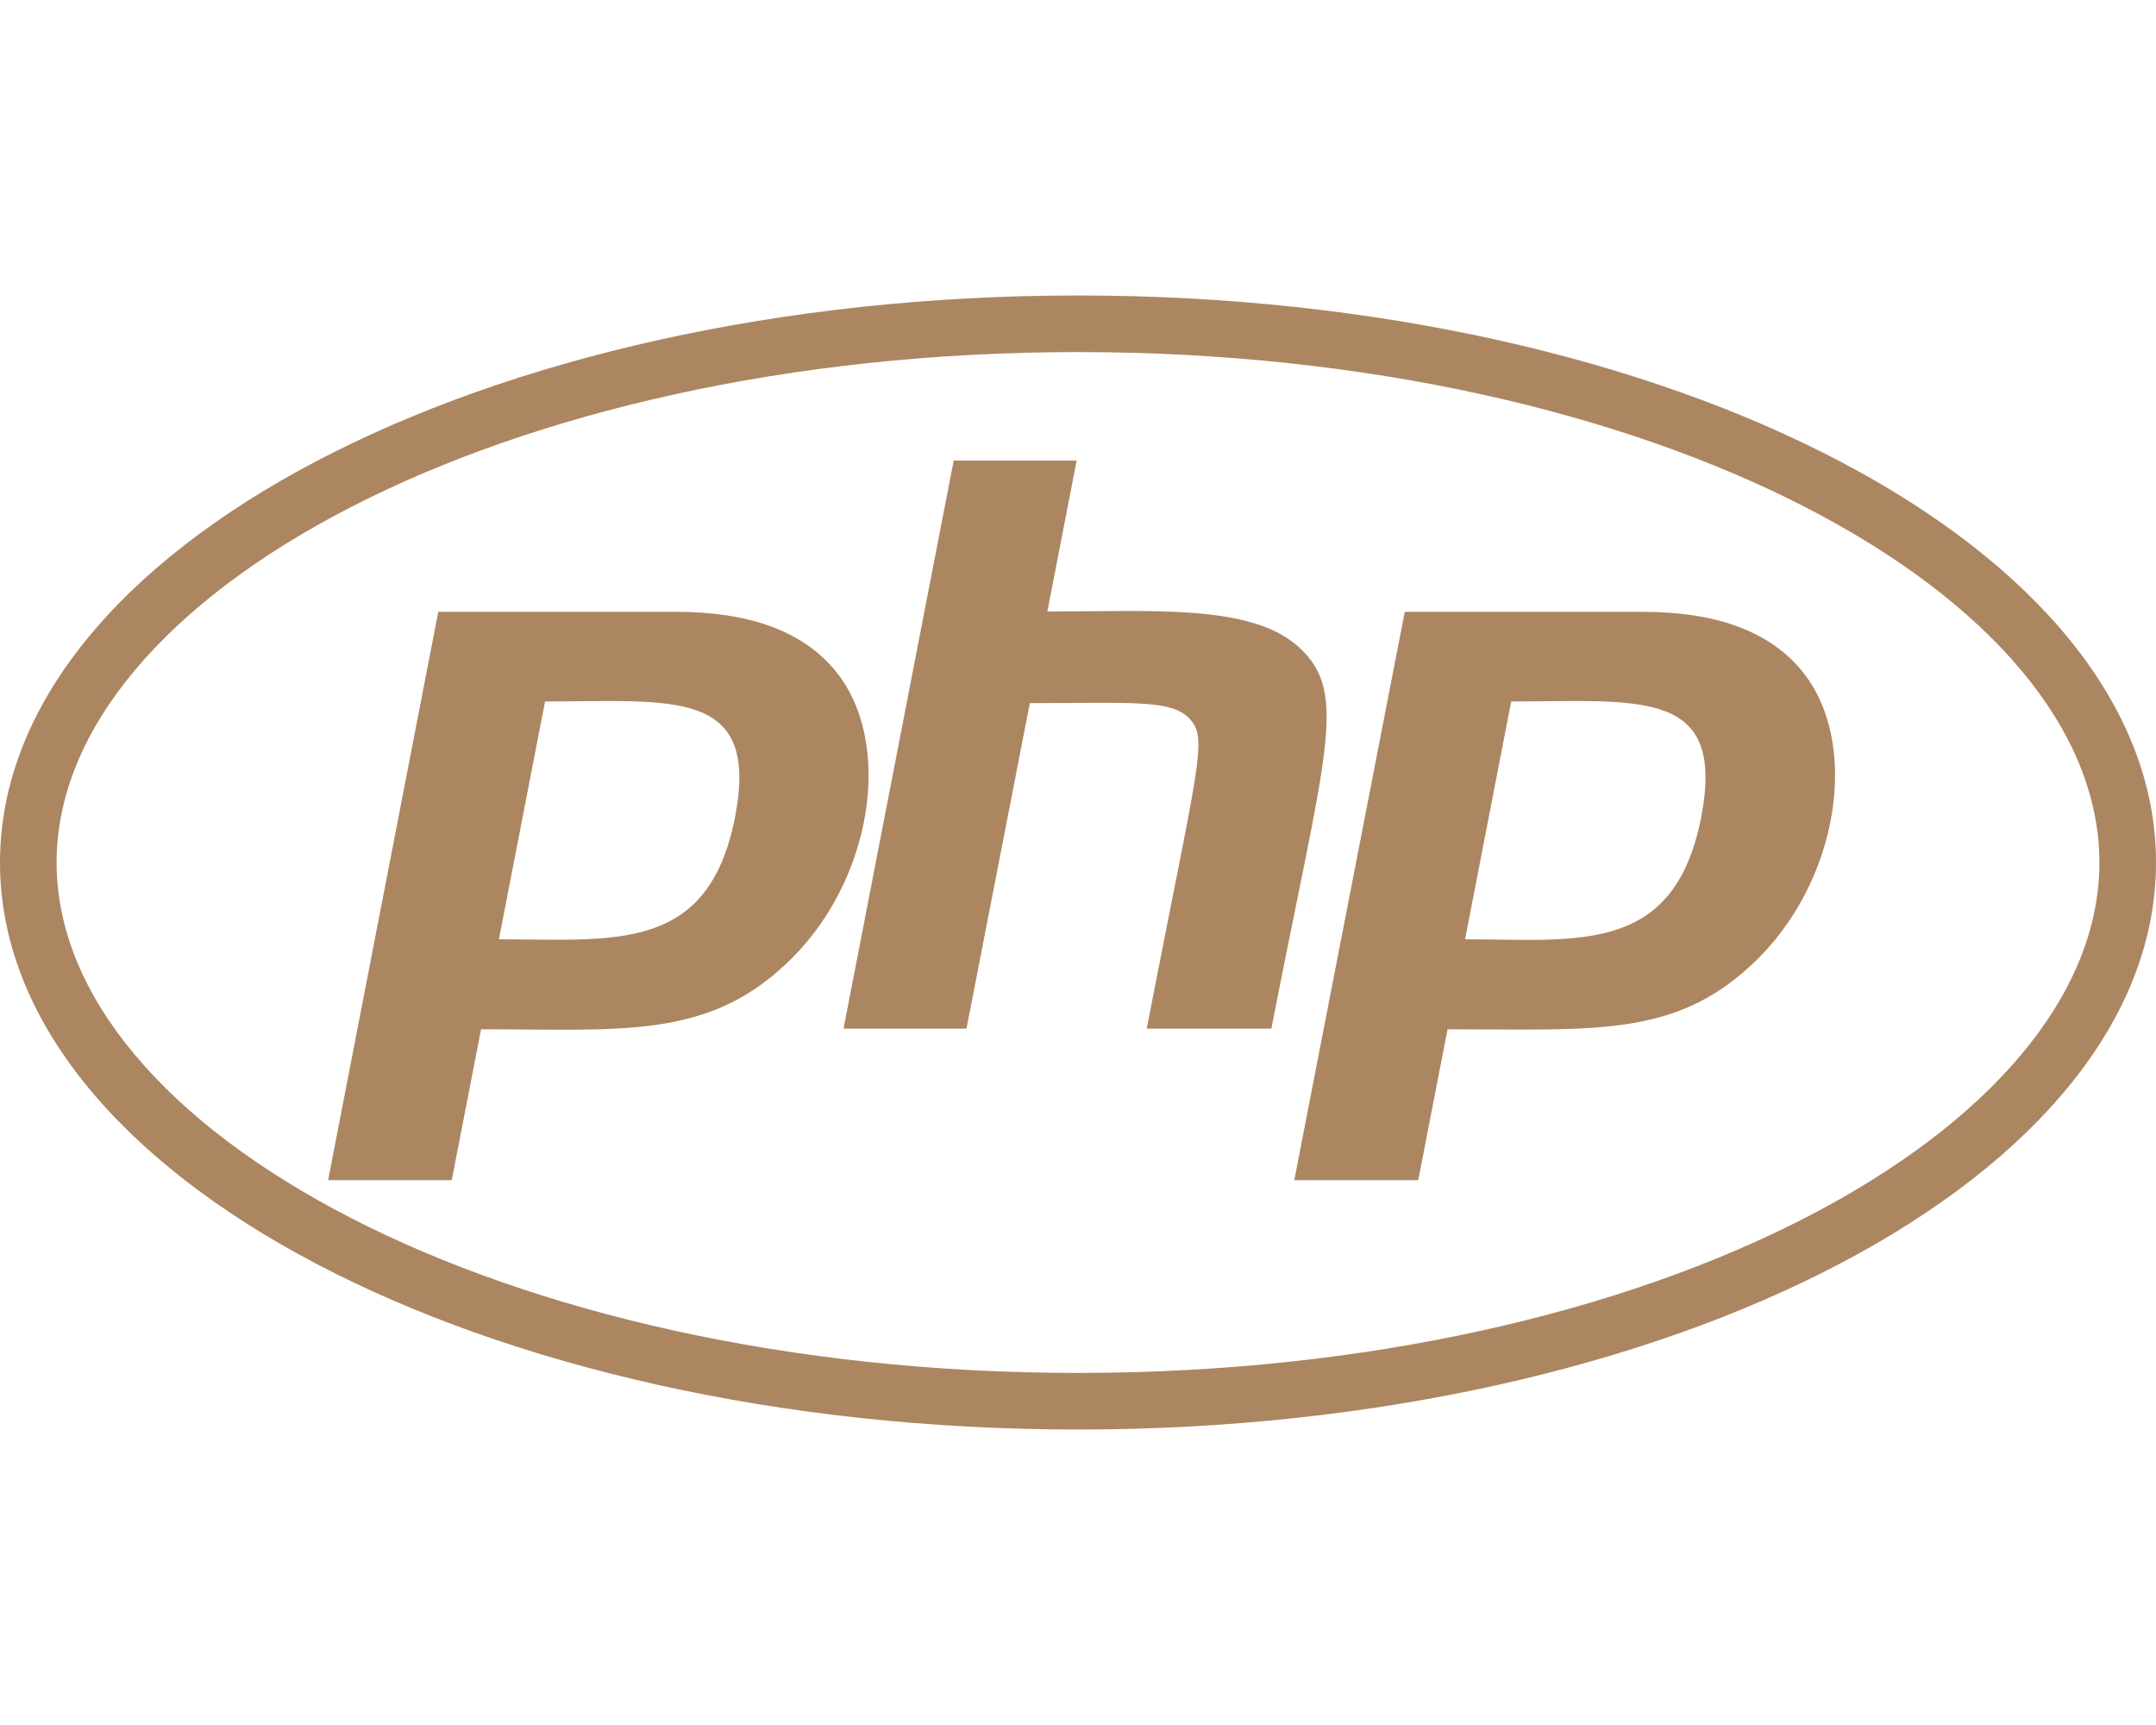
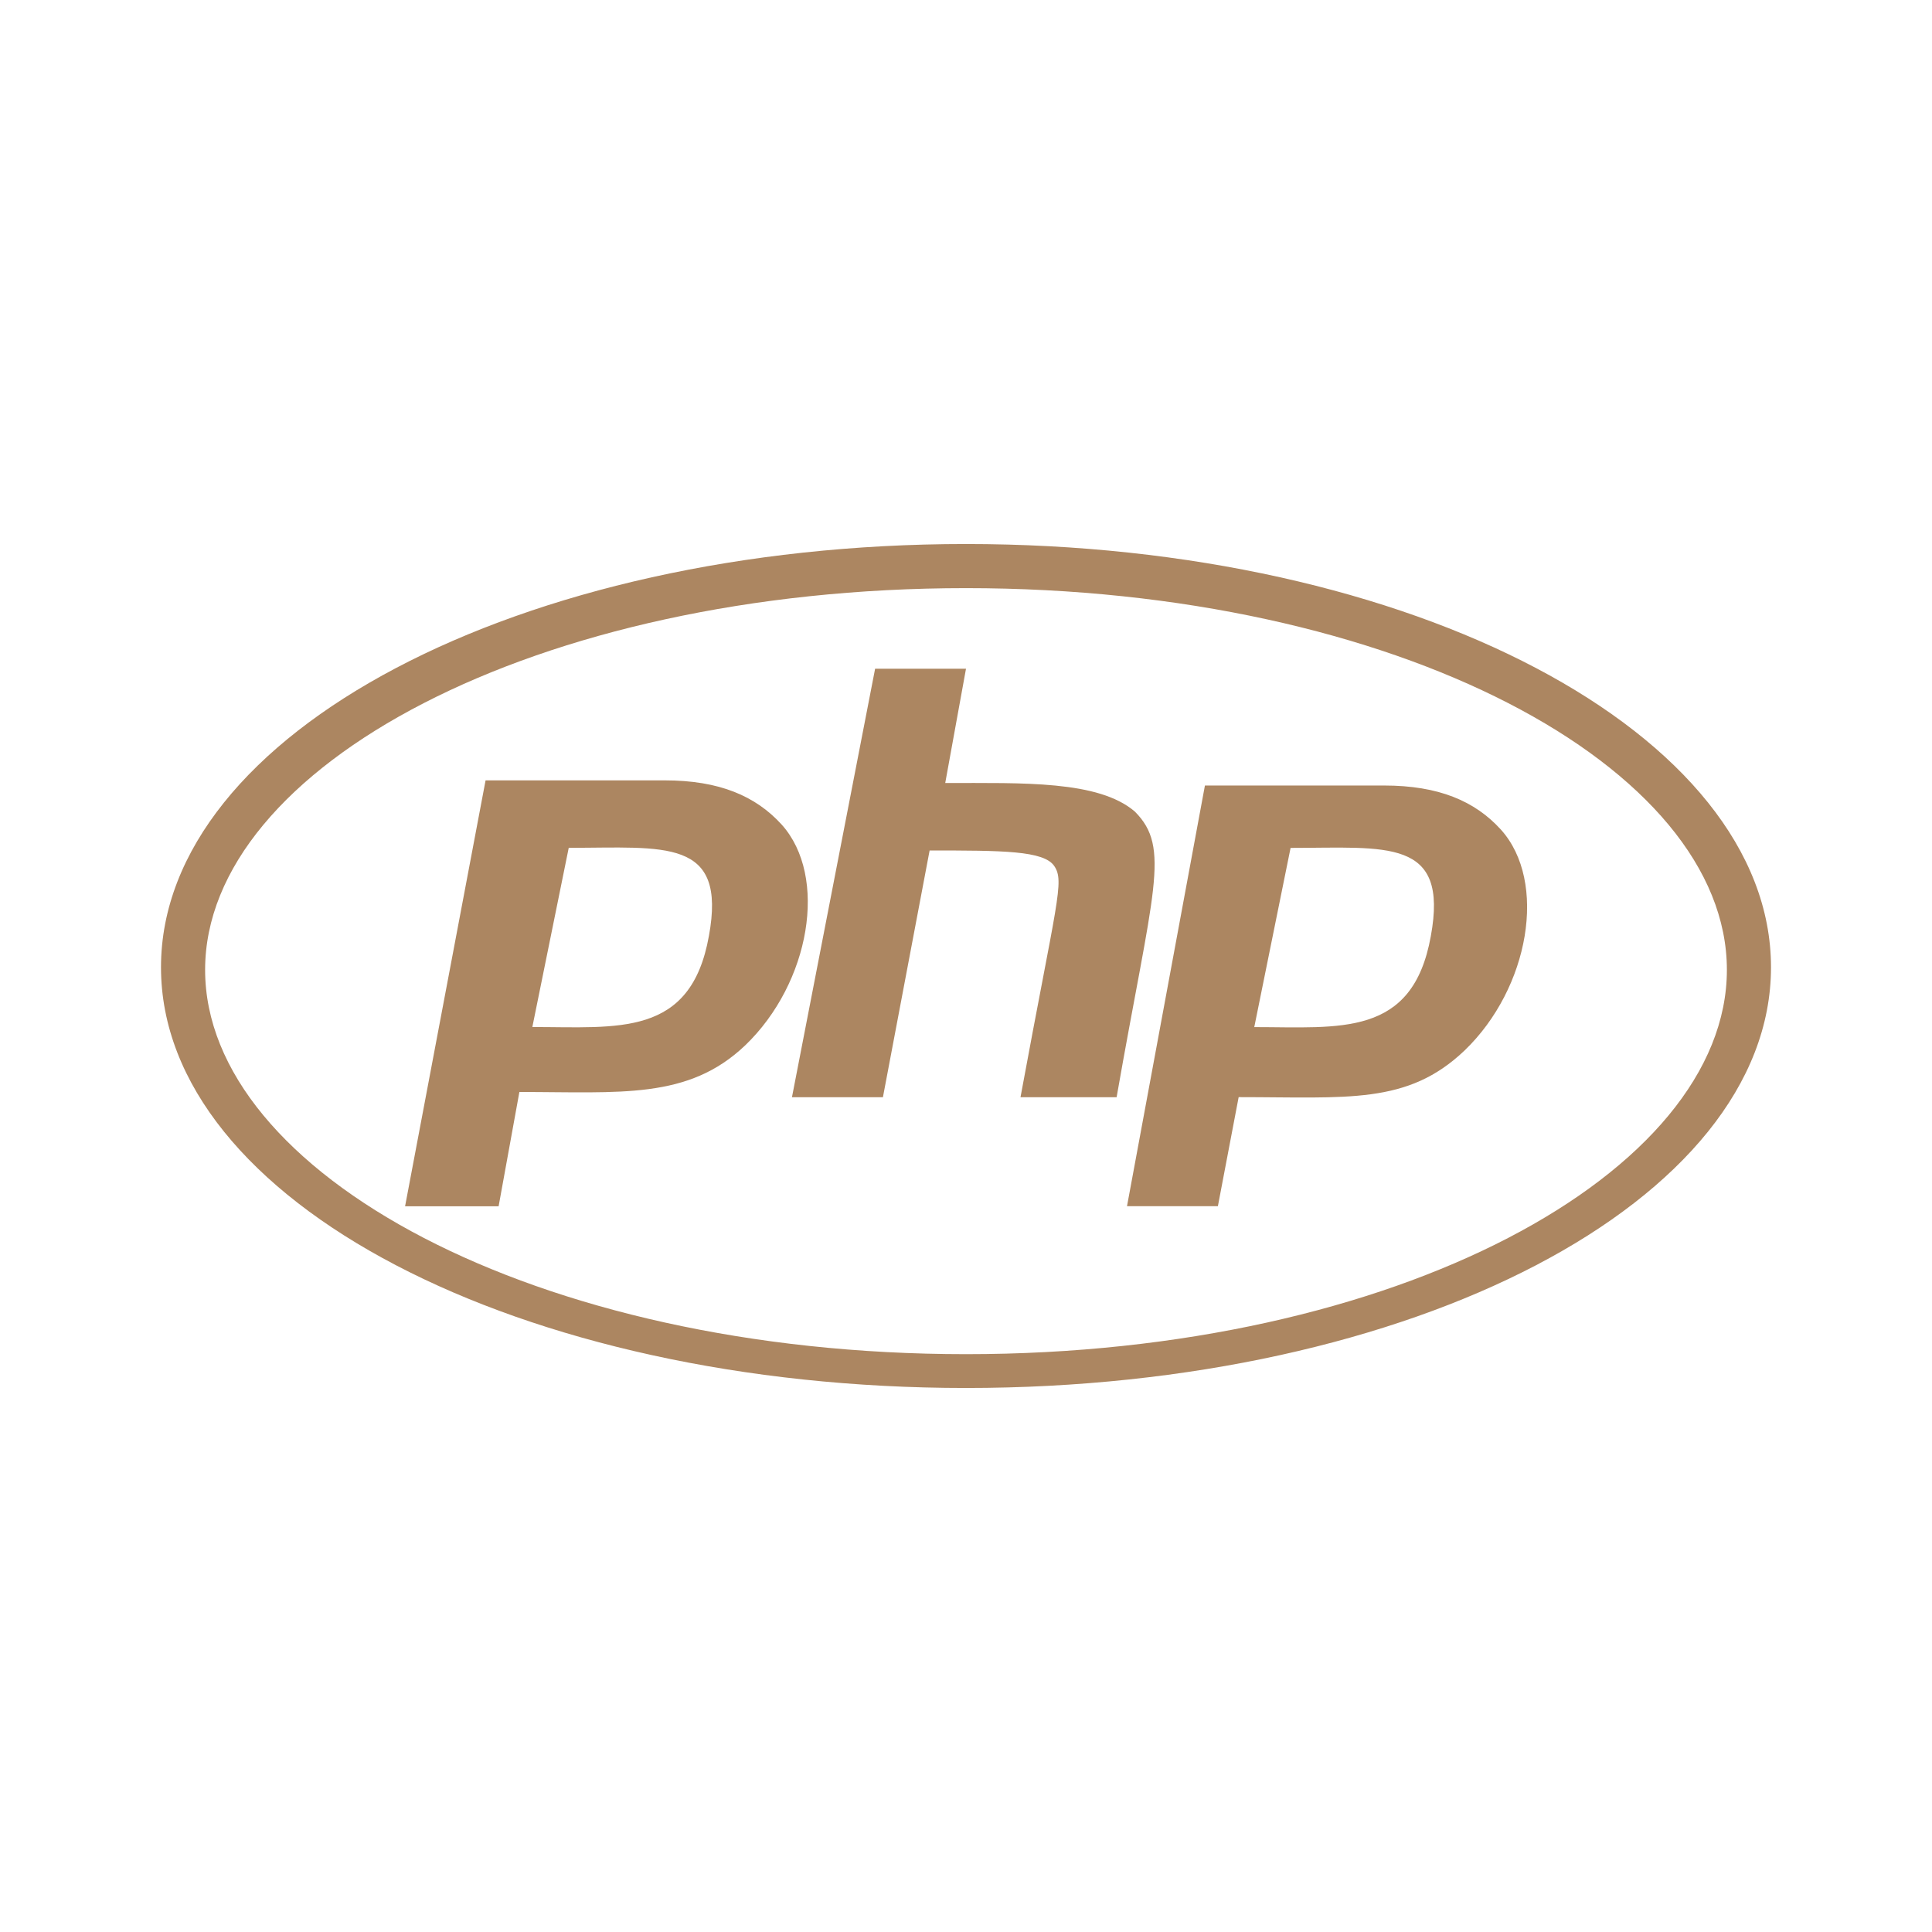
- <svg xmlns="http://www.w3.org/2000/svg" width="30" height="24" viewBox="0 0 640 512">
-   <path fill="#ac8661" d="M320 104.5c171.4 0 303.2 72.2 303.2 151.5S491.3 407.5 320 407.5c-171.4 0-303.2-72.2-303.2-151.5S148.7 104.5 320 104.5m0-16.8C143.3 87.7 0 163 0 256s143.3 168.3 320 168.3S640 349 640 256S496.7 87.7 320 87.7M218.2 242.5c-7.9 40.5-35.8 36.3-70.1 36.3l13.7-70.6c38 0 63.8-4.1 56.4 34.3M97.4 350.3h36.7l8.7-44.8c41.1 0 66.6 3 90.2-19.1c26.1-24 32.9-66.7 14.3-88.1c-9.7-11.2-25.3-16.7-46.5-16.7h-70.7zm185.7-213.6h36.5l-8.7 44.8c31.5 0 60.7-2.3 74.8 10.7c14.8 13.6 7.7 31-8.3 113.1h-37c15.4-79.4 18.3-86 12.7-92c-5.4-5.8-17.7-4.6-47.4-4.6l-18.8 96.6h-36.5zM505 242.5c-8 41.1-36.7 36.3-70.1 36.3l13.7-70.6c38.2 0 63.8-4.1 56.4 34.3M384.2 350.3H421l8.7-44.8c43.2 0 67.1 2.5 90.2-19.1c26.1-24 32.9-66.7 14.3-88.1c-9.7-11.2-25.3-16.7-46.5-16.7H417z" />
+ <svg xmlns="http://www.w3.org/2000/svg" width="24" height="24" viewBox="0 0 24 24">
+   <path fill="#ac8661" d="M12 7.306c5.355 0 9.452 2.226 9.452 4.742S17.355 16.822 12 16.822s-9.452-2.258-9.452-4.774S6.645 7.306 12 7.306m0-.548c-5.548 0-10 2.355-10 5.258s4.452 5.226 10 5.226s10-2.323 10-5.226s-4.452-5.258-10-5.258m-3.194 4.87c-.225 1.259-1.129 1.13-2.193 1.13l.452-2.226c1.193 0 1.967-.129 1.741 1.097m-3.774 3.356h1.162l.258-1.42c1.258 0 2.096.097 2.806-.58c.807-.775 1.032-2.097.452-2.742c-.323-.355-.775-.549-1.452-.549H6.032zm5.839-6.678H12l-.258 1.42c.968 0 1.903-.033 2.355.354c.451.452.226.968-.226 3.549h-1.194c.452-2.452.549-2.678.42-2.871s-.645-.194-1.549-.194l-.58 3.065h-1.13zm6.903 3.323c-.226 1.258-1.129 1.129-2.193 1.129l.451-2.226c1.194 0 1.968-.129 1.742 1.097M14 14.984h1.129l.258-1.355c1.355 0 2.097.097 2.807-.58c.806-.775 1.032-2.098.451-2.743c-.322-.355-.774-.548-1.451-.548h-2.226z" />
</svg>
